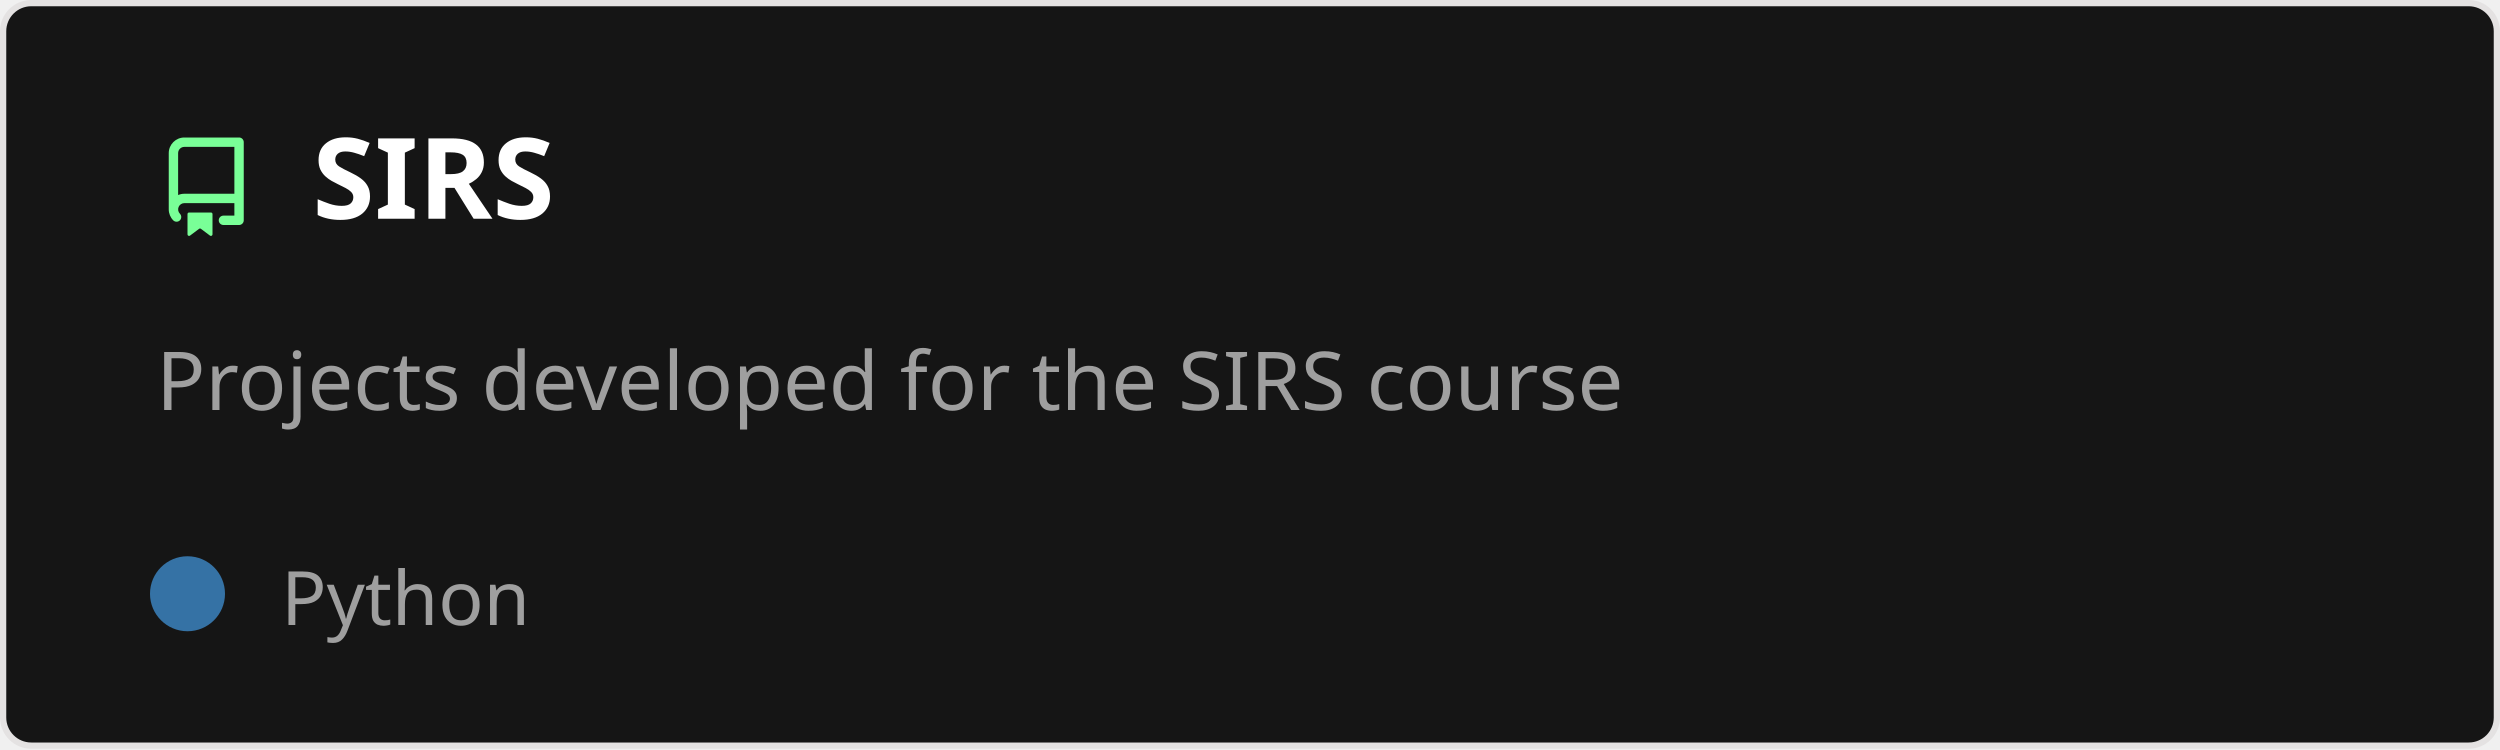
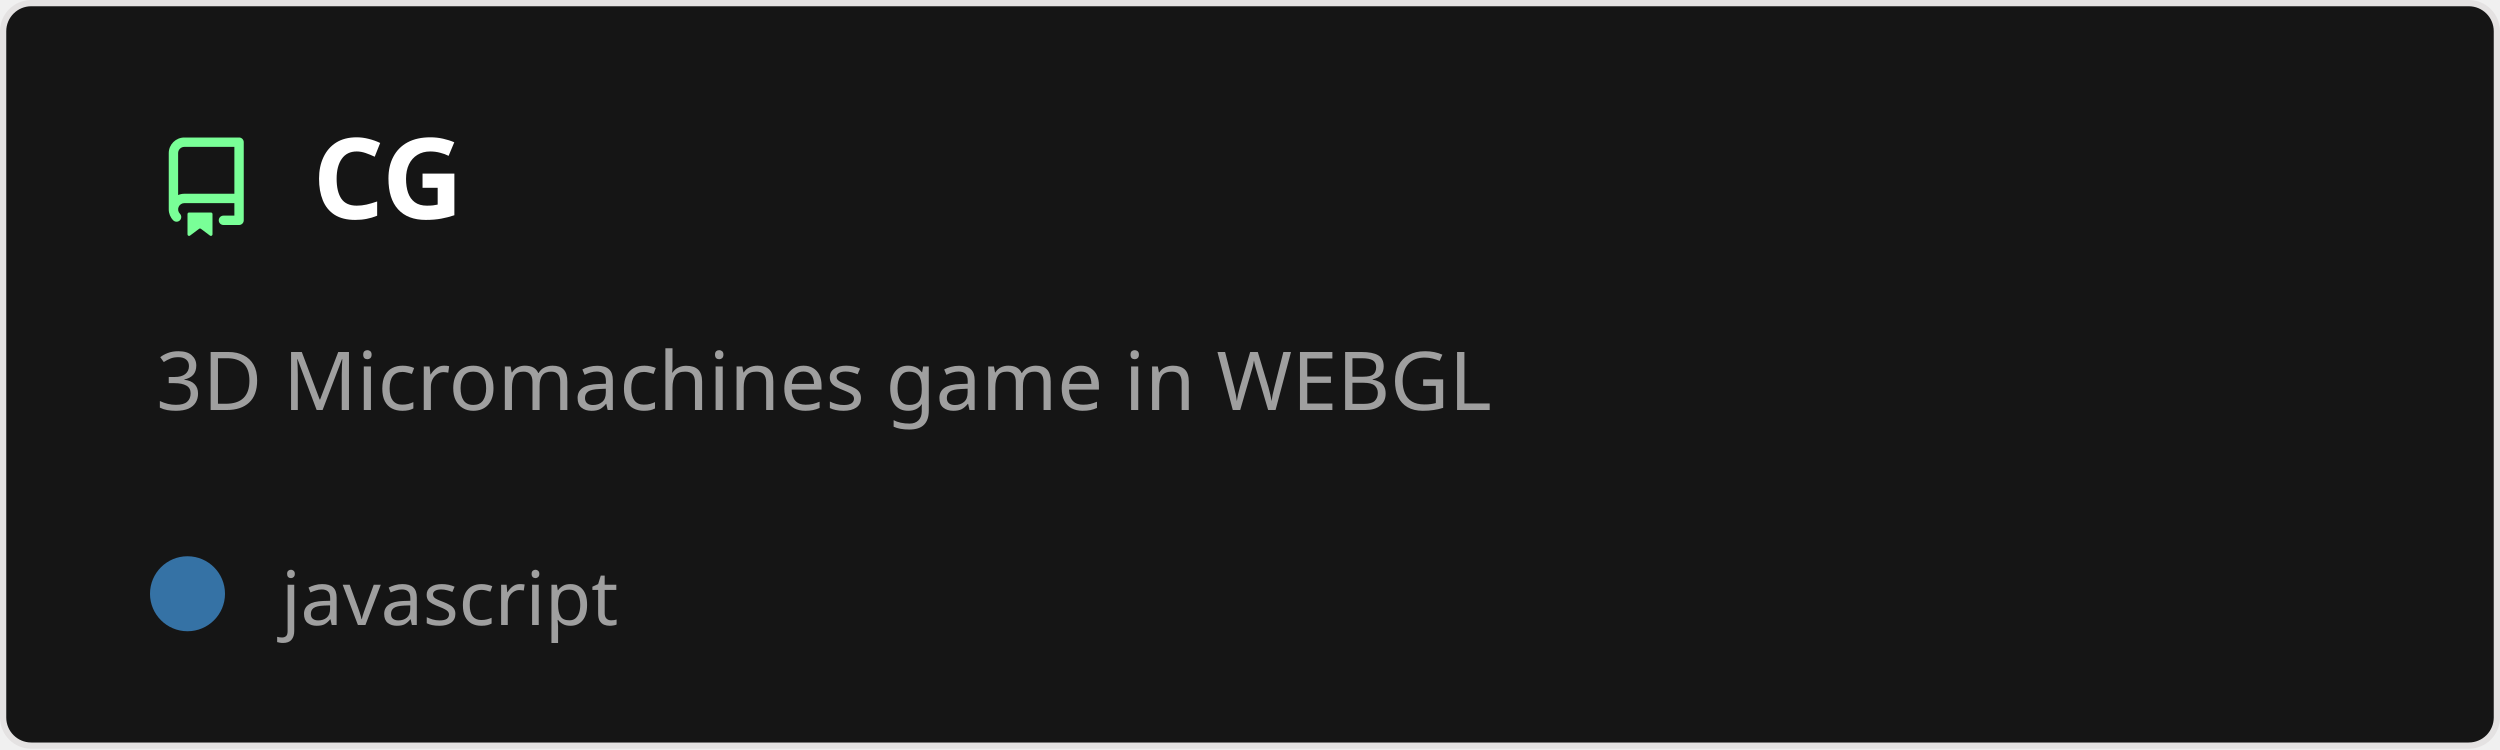
<svg xmlns="http://www.w3.org/2000/svg" width="400" height="120" viewBox="0 0 400 120" fill="none">
  <style>
          .header {
            font: 600 18px 'Segoe UI', Ubuntu, Sans-Serif;
            fill: #fff;
            animation: fadeInAnimation 0.8s ease-in-out forwards;
          }
          
    .description { font: 400 13px 'Segoe UI', Ubuntu, Sans-Serif; fill: #9f9f9f }
    .gray { font: 400 12px 'Segoe UI', Ubuntu, Sans-Serif; fill: #9f9f9f }
    .icon { fill: #79ff97 }
    .badge { font: 600 11px 'Segoe UI', Ubuntu, Sans-Serif; }
    .badge rect { opacity: 0.2 }
  

          
    /* Animations */
    @keyframes scaleInAnimation {
      from {
        transform: translate(-5px, 5px) scale(0);
      }
      to {
        transform: translate(-5px, 5px) scale(1);
      }
    }
    @keyframes fadeInAnimation {
      from {
        opacity: 0;
      }
      to {
        opacity: 1;
      }
    }
  
          * { animation-duration: 0s !important; animation-delay: 0s !important; }
        </style>

        undefined

        <rect data-testid="card-bg" x="0.5" y="0.5" rx="4.5" height="99%" stroke="#E4E2E2" width="399" fill="#151515" stroke-opacity="1" />
  <g data-testid="card-title" transform="translate(25, 35)">
    <g transform="translate(0, 0)">
      <svg class="icon" x="0" y="-13" viewBox="0 0 16 16" version="1.1" width="16" height="16">
        <path fill-rule="evenodd" d="M2 2.5A2.5 2.5 0 014.5 0h8.75a.75.75 0 01.75.75v12.5a.75.75 0 01-.75.75h-2.5a.75.75 0 110-1.5h1.75v-2h-8a1 1 0 00-.714 1.7.75.75 0 01-1.072 1.05A2.495 2.495 0 012 11.5v-9zm10.5-1V9h-8c-.356 0-.694.074-1 .208V2.5a1 1 0 011-1h8zM5 12.25v3.25a.25.25 0 00.4.2l1.45-1.087a.25.25 0 01.3 0L8.6 15.7a.25.25 0 00.4-.2v-3.25a.25.25 0 00-.25-.25h-3.5a.25.25 0 00-.25.25z" />
      </svg>
    </g>
    <g transform="translate(25, 0)">
-       <text x="0" y="0" class="header" data-testid="header">SIRS</text>
+       <text x="0" y="0" class="header" data-testid="header">CG</text>
    </g>
  </g>
  <g data-testid="main-card-body" transform="translate(0, 55)">
    <text class="description" x="25" y="-5">
-       <tspan dy="1.2em" x="25">Projects developed for the SIRS course</tspan>
+       <tspan dy="1.2em" x="25">3D Micromachines game in WEBGL</tspan>
    </text>
    <g transform="translate(0, 45)">
      <g data-testid="primary-lang" transform="translate(30, 0)">
        <circle data-testid="lang-color" cx="0" cy="-5" r="6" fill="#3572A5" />
-         <text data-testid="lang-name" class="gray" x="15">Python</text>
+         <text data-testid="lang-name" class="gray" x="15">javascript</text>
      </g>
      <g data-testid="star-fork-group" transform="translate(125, 0)">
        
      </g>
    </g>
  </g>
</svg>
